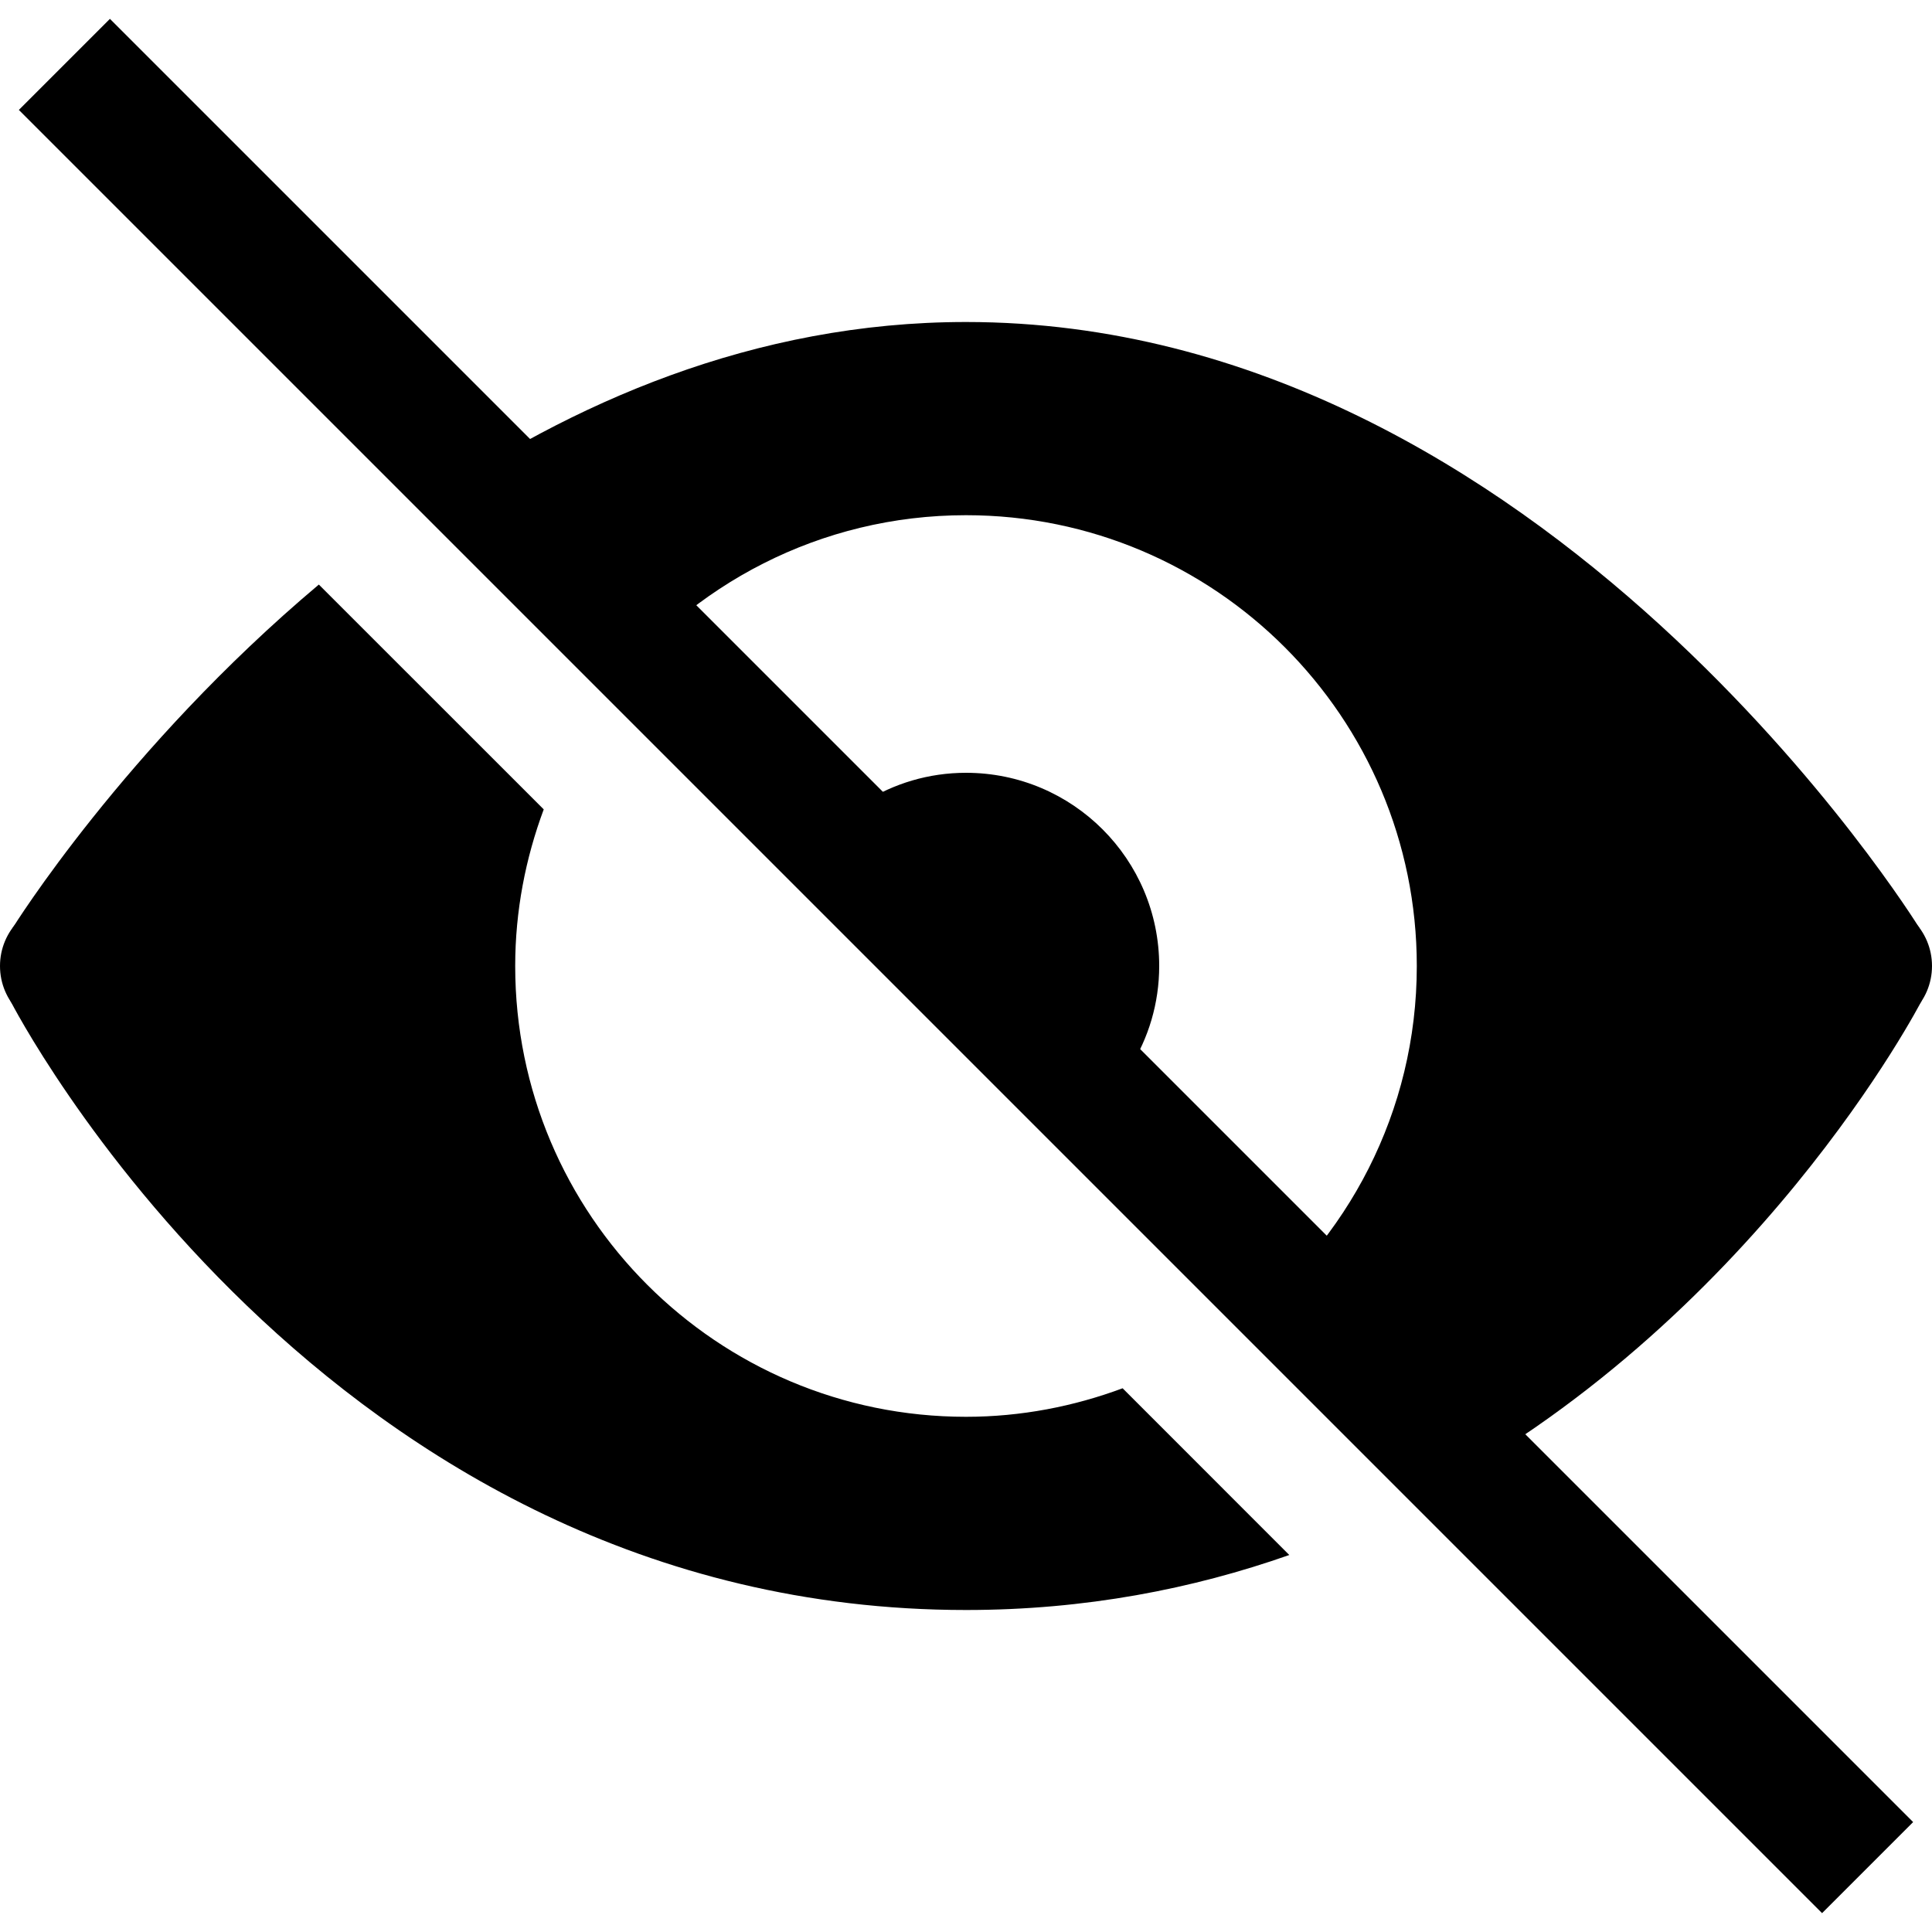
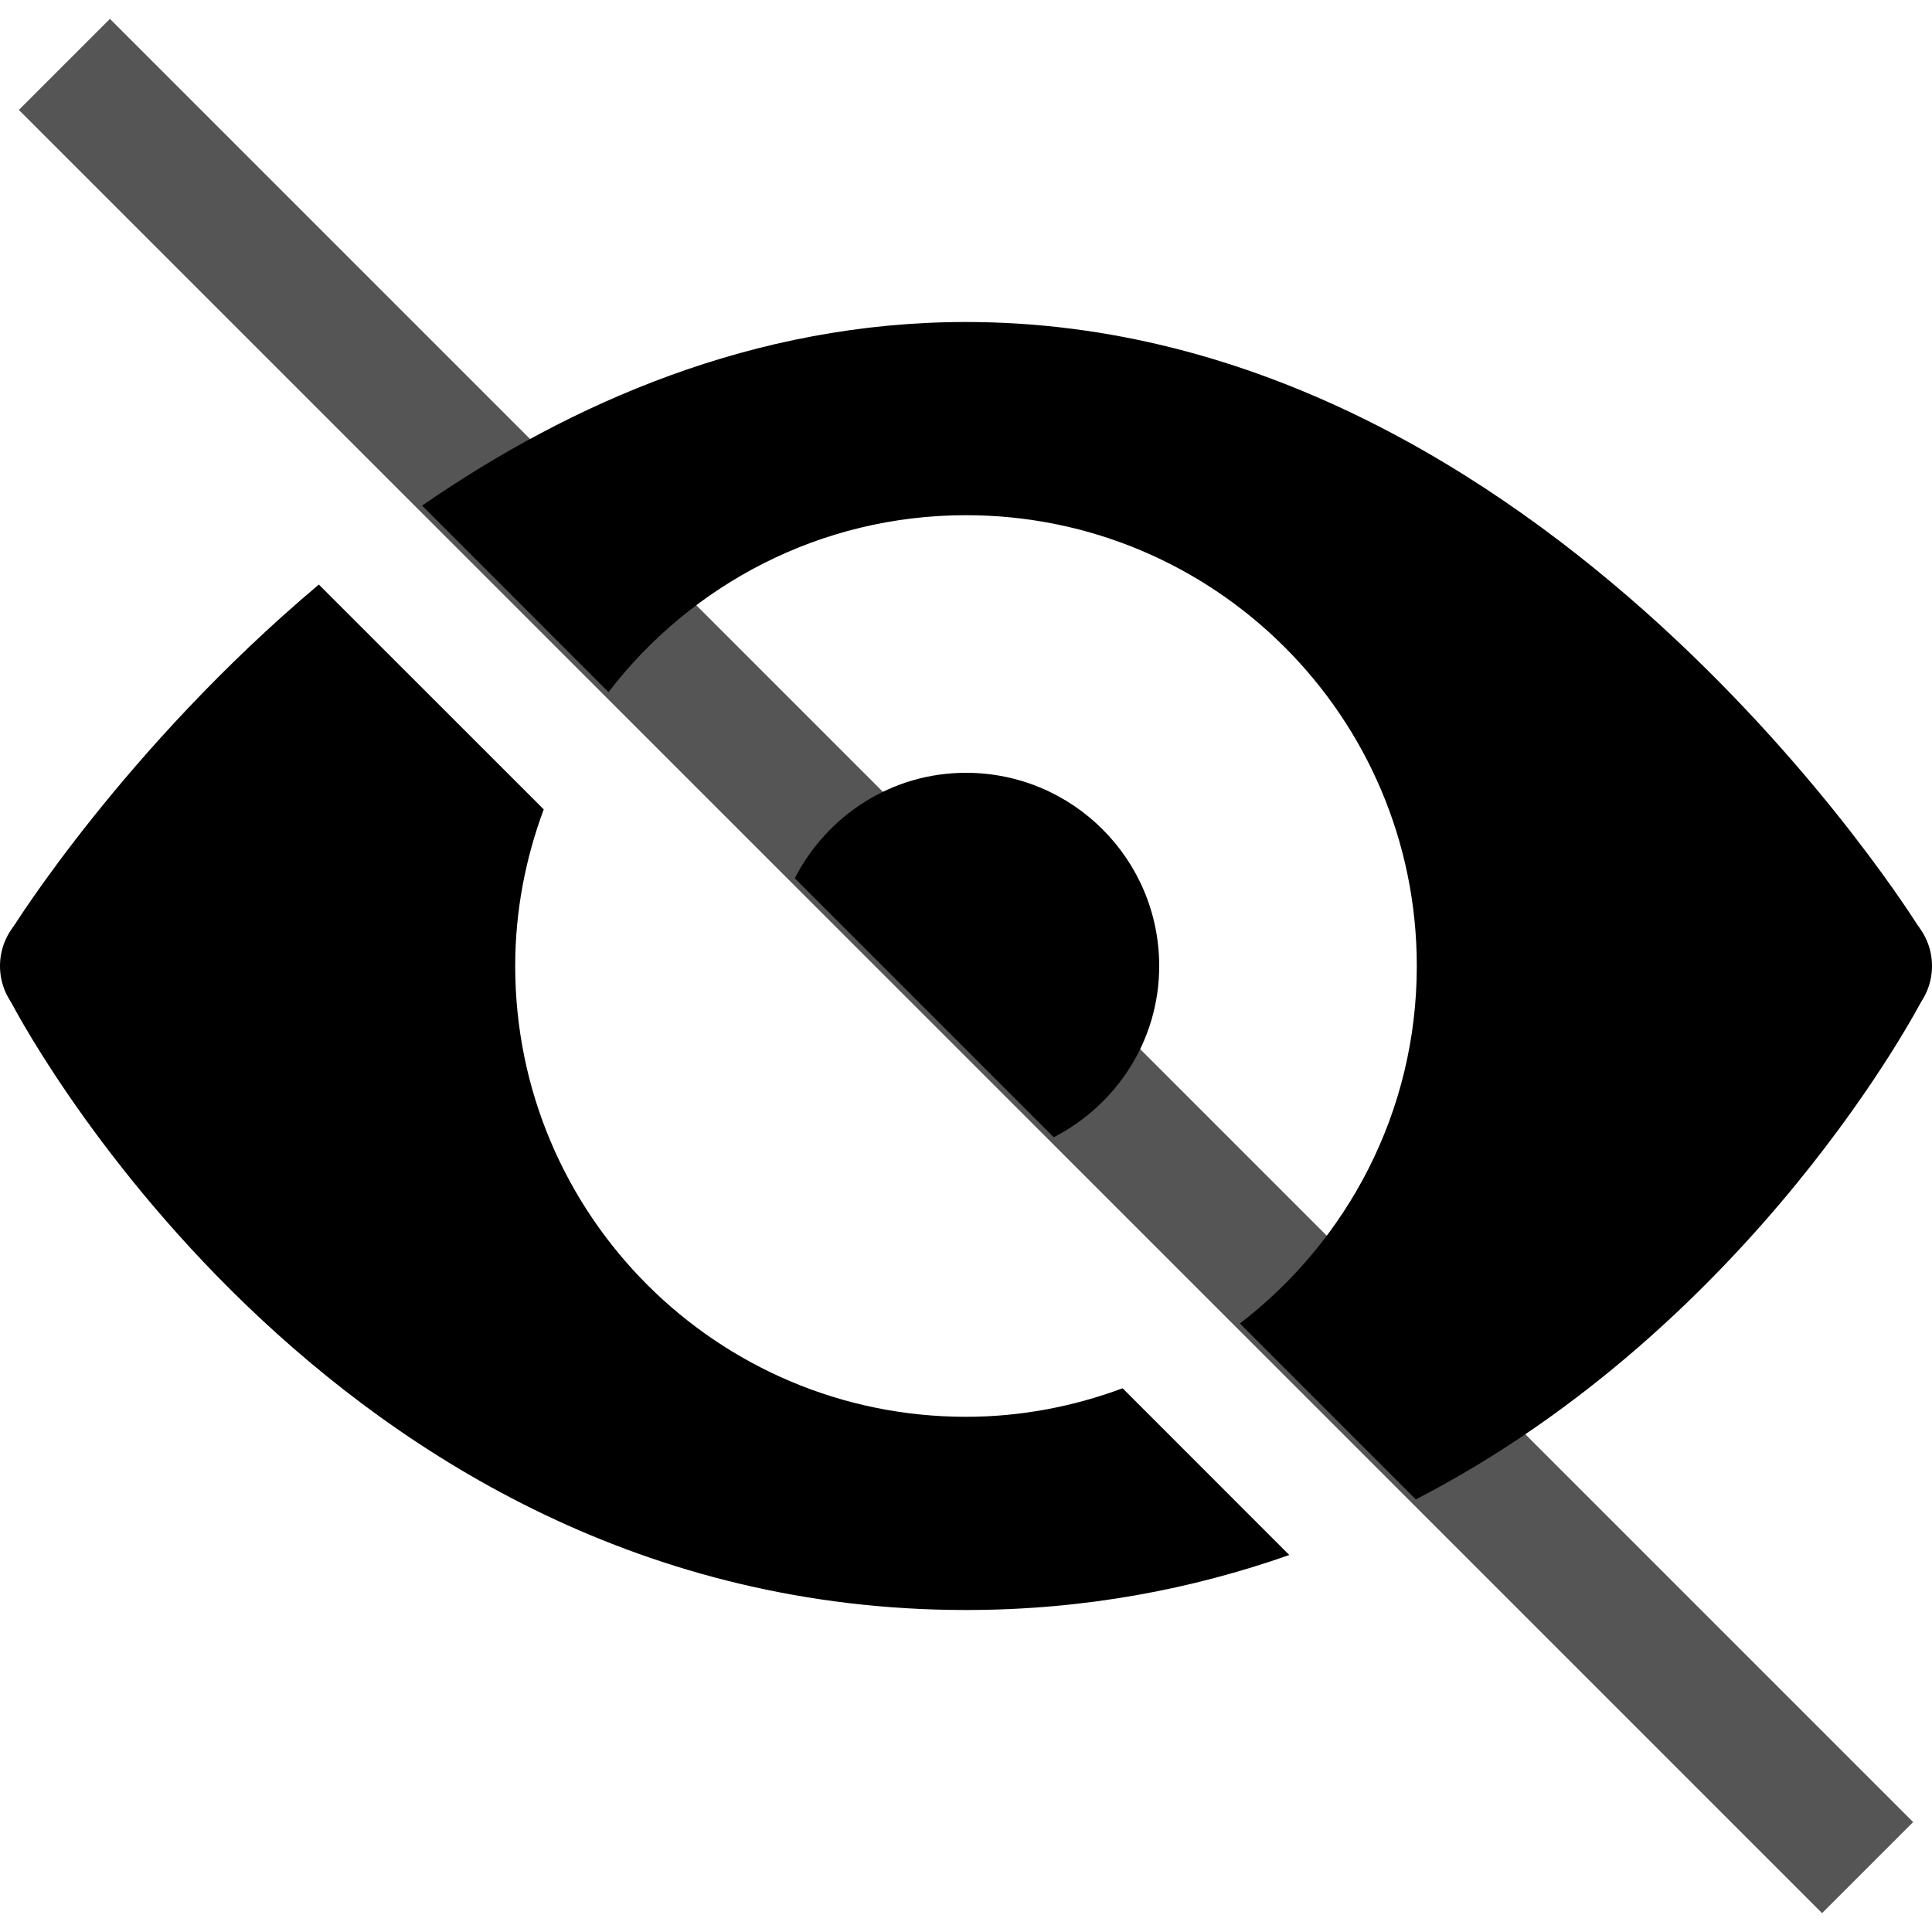
<svg xmlns="http://www.w3.org/2000/svg" version="1.1" id="Layer_1" x="0px" y="0px" viewBox="0 0 30 30" style="enable-background:new 0 0 30 30;" xml:space="preserve">
  <circle cx="29" cy="15" r="1" />
  <circle cx="1" cy="15" r="1" />
-   <line style="fill:none;stroke:#000000;stroke-width:2;stroke-miterlimit:10;" x1="1" y1="1" x2="29" y2="29" />
+   <line style="fill:none;stroke:#555555;stroke-width:2;stroke-miterlimit:10;" x1="1" y1="1" x2="29" y2="29" />
  <path d="M18,15c0-1.657-1.343-3-3-3c-1.164,0-2.162,0.67-2.659,1.638l4.021,4.021C17.33,17.162,18,16.164,18,15z" />
  <path d="M9.449,10.747C10.729,9.08,12.736,8,15,8c3.866,0,7,3.134,7,7c0,2.264-1.08,4.271-2.747,5.551l2.732,2.732  c5.268-2.724,7.852-7.739,7.852-7.739l-0.034-1.136C29.803,14.408,24,5,15,5c-3.286,0-6.14,1.259-8.446,2.851L9.449,10.747z" />
  <path d="M17.432,21.557C16.673,21.839,15.856,22,15,22c-3.866,0-7-3.134-7-7c0-0.856,0.161-1.673,0.443-2.432L4.951,9.077  c-3.022,2.542-4.754,5.331-4.754,5.331l-0.034,1.136C0.162,15.544,5,25,15,25c1.85,0,3.521-0.327,5.02-0.854L17.432,21.557z" />
</svg>
